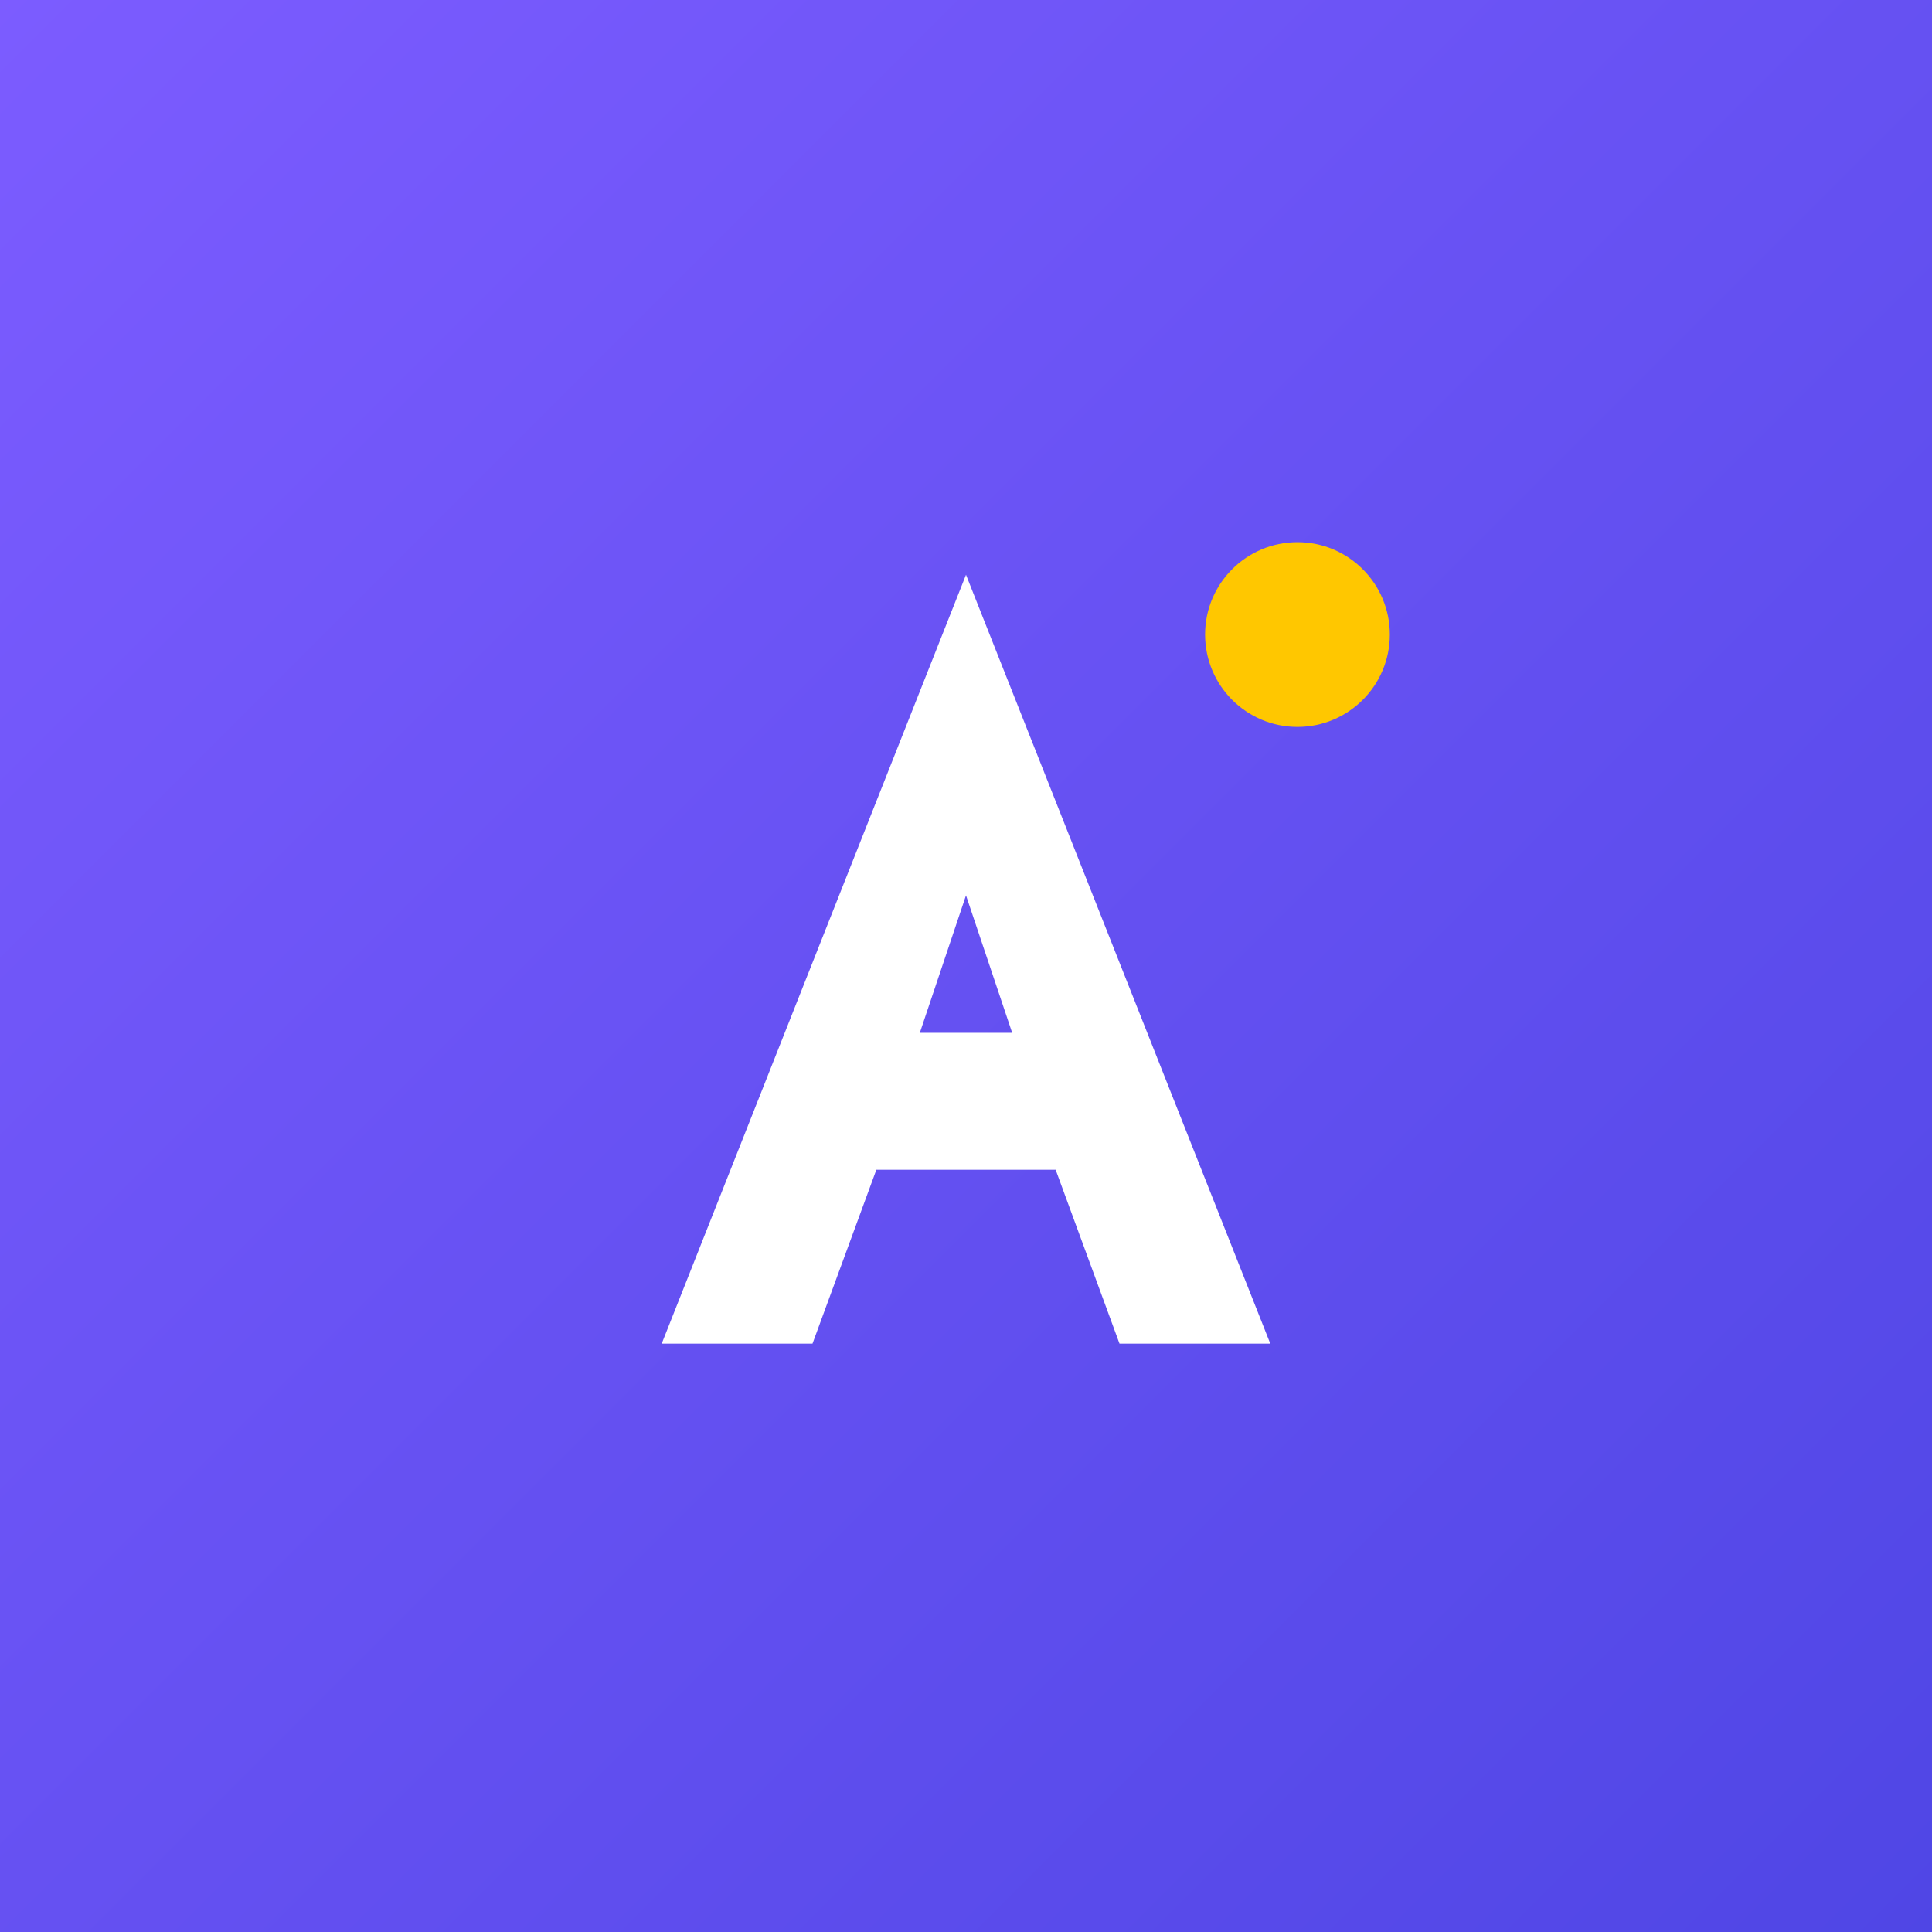
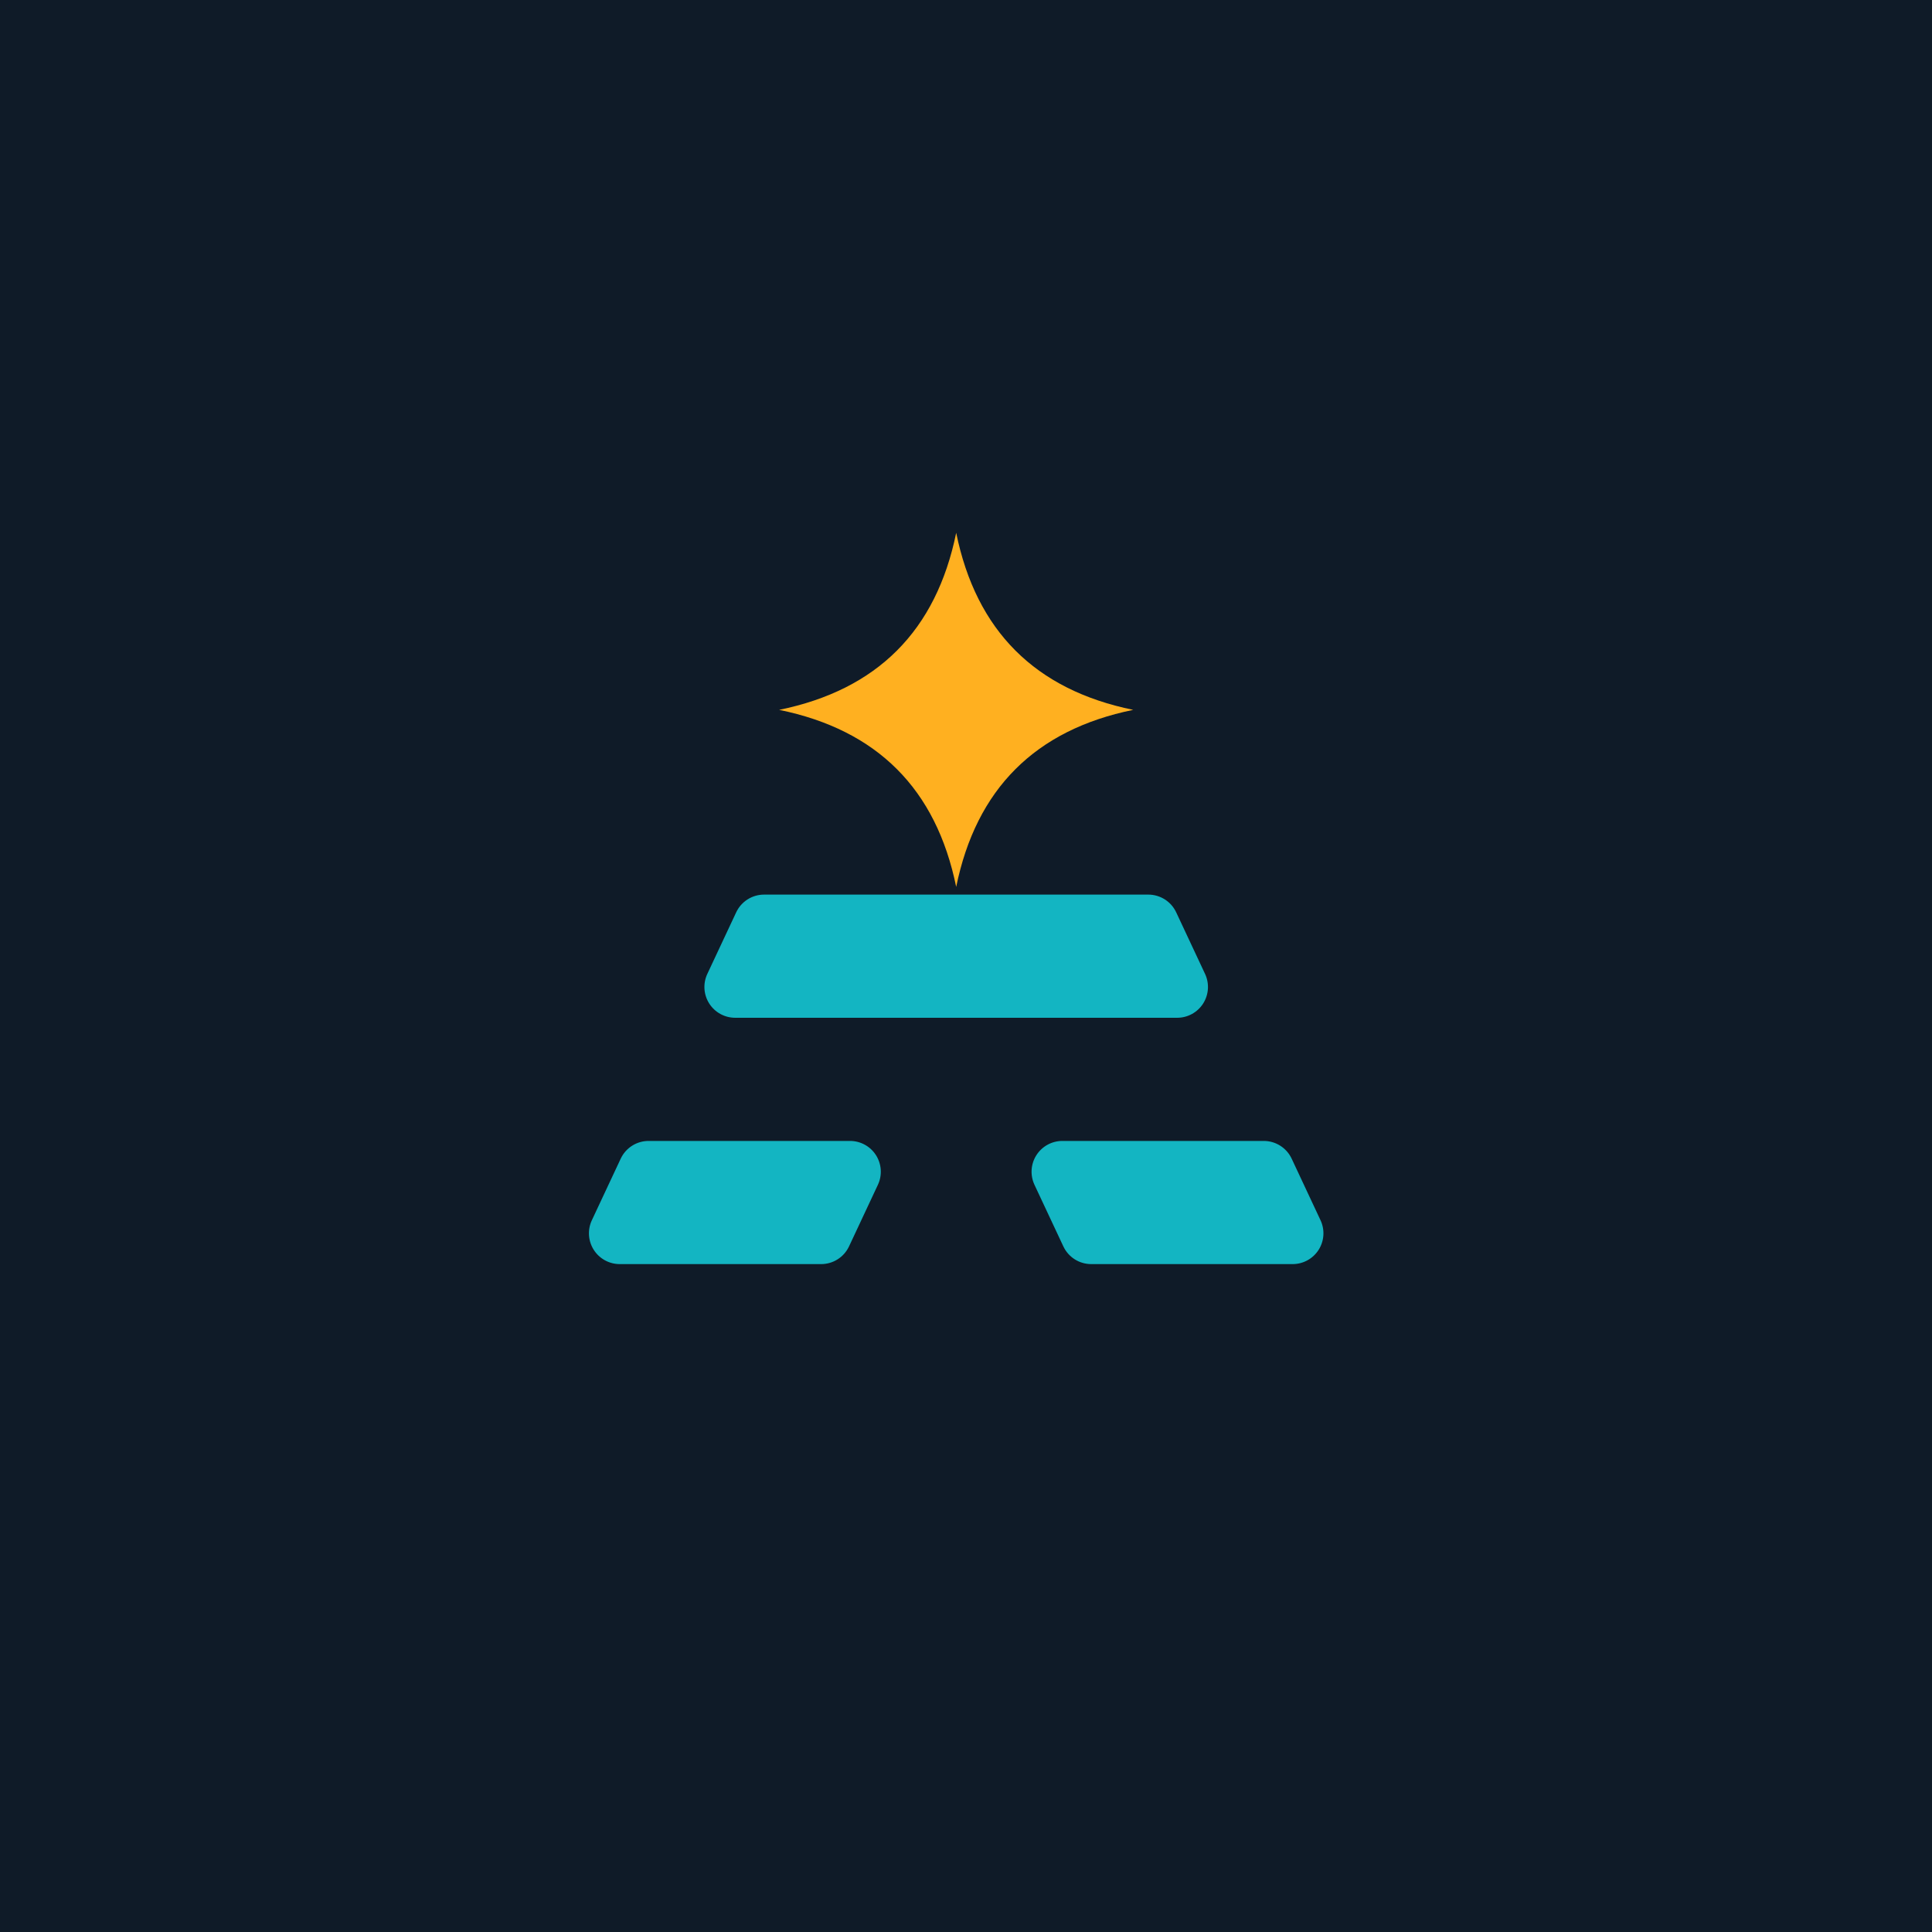
<svg xmlns="http://www.w3.org/2000/svg" viewBox="0 0 512 512">
-   <defs>
-     <linearGradient id="g" x1="0" y1="0" x2="1" y2="1">
-       <stop offset="0" stop-color="#7c5cff" />
-       <stop offset="1" stop-color="#4f46e5" />
-     </linearGradient>
-   </defs>
-   <rect width="512" height="512" fill="url(#g)" />
-   <g transform="translate(256 256) scale(0.72) translate(-256 -256)">
-     <path d="M256 112 144 395h55.5l23.5-64h66l23.5 64H368L256 112Zm-17 168.6L256 230l17 50.6h-34Z" fill="#fff" />
-     <circle cx="378" cy="134" r="34" fill="#ffc700" />
+   <rect width="512" height="512" fill="#0F1B28" />
+   <g transform="translate(131 131) scale(5.1)">
+     <path fill="#FFB020" d="M24 2Q25.56 9.64 33.2 11.2Q25.56 12.76 24 20.4Q22.44 12.76 14.8 11.2Q22.44 9.64 24 2Z" />
+     <path fill="#13B5C2" d="M12.568 21.721A1.6 1.6 0 0 1 14.017 20.8L33.983 20.8A1.6 1.6 0 0 1 35.432 21.721L36.932 24.921A1.6 1.6 0 0 1 35.483 27.2L12.517 27.2A1.6 1.6 0 0 1 11.068 24.921ZM6.568 34.521A1.6 1.6 0 0 1 8.017 33.6L18.483 33.6A1.6 1.6 0 0 1 19.932 35.879L18.432 39.079A1.6 1.6 0 0 1 16.983 40L6.517 40A1.6 1.6 0 0 1 5.068 37.721ZM28.068 35.879A1.6 1.6 0 0 1 29.517 33.6L39.983 33.6A1.6 1.6 0 0 1 41.432 34.521L42.932 37.721A1.6 1.6 0 0 1 41.483 40L31.017 40A1.6 1.6 0 0 1 29.568 39.079Z" />
  </g>
</svg>
